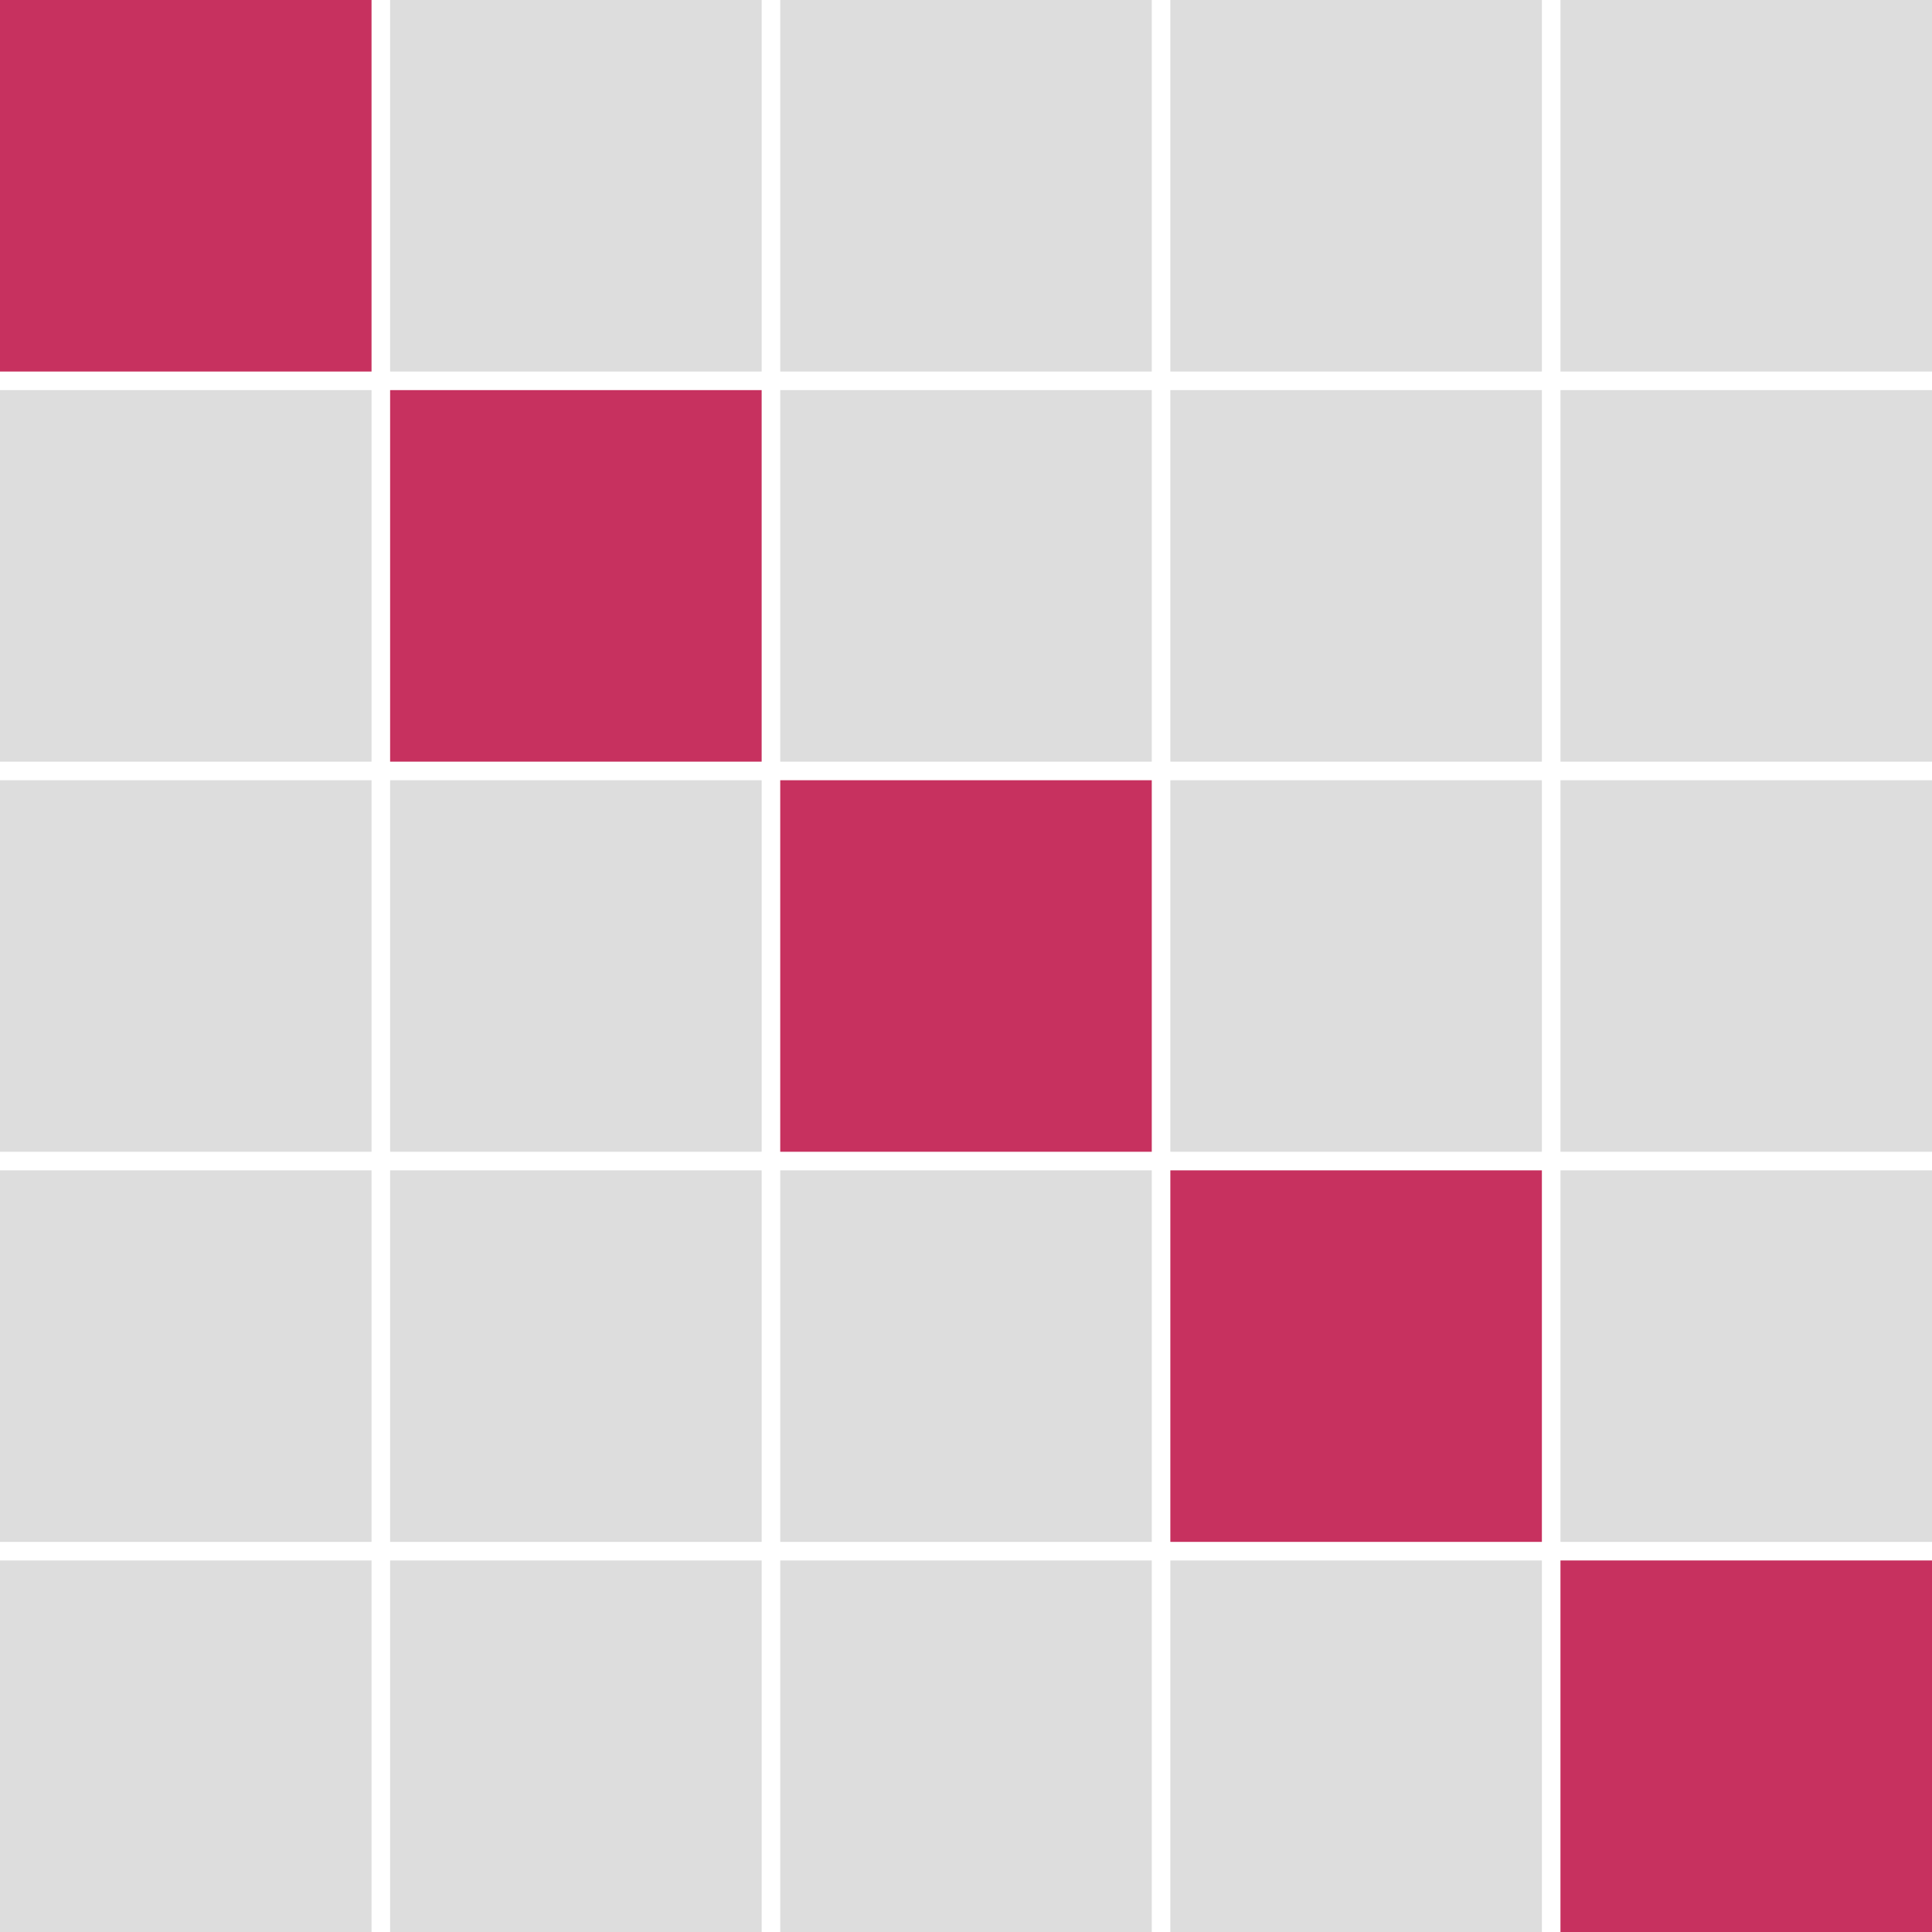
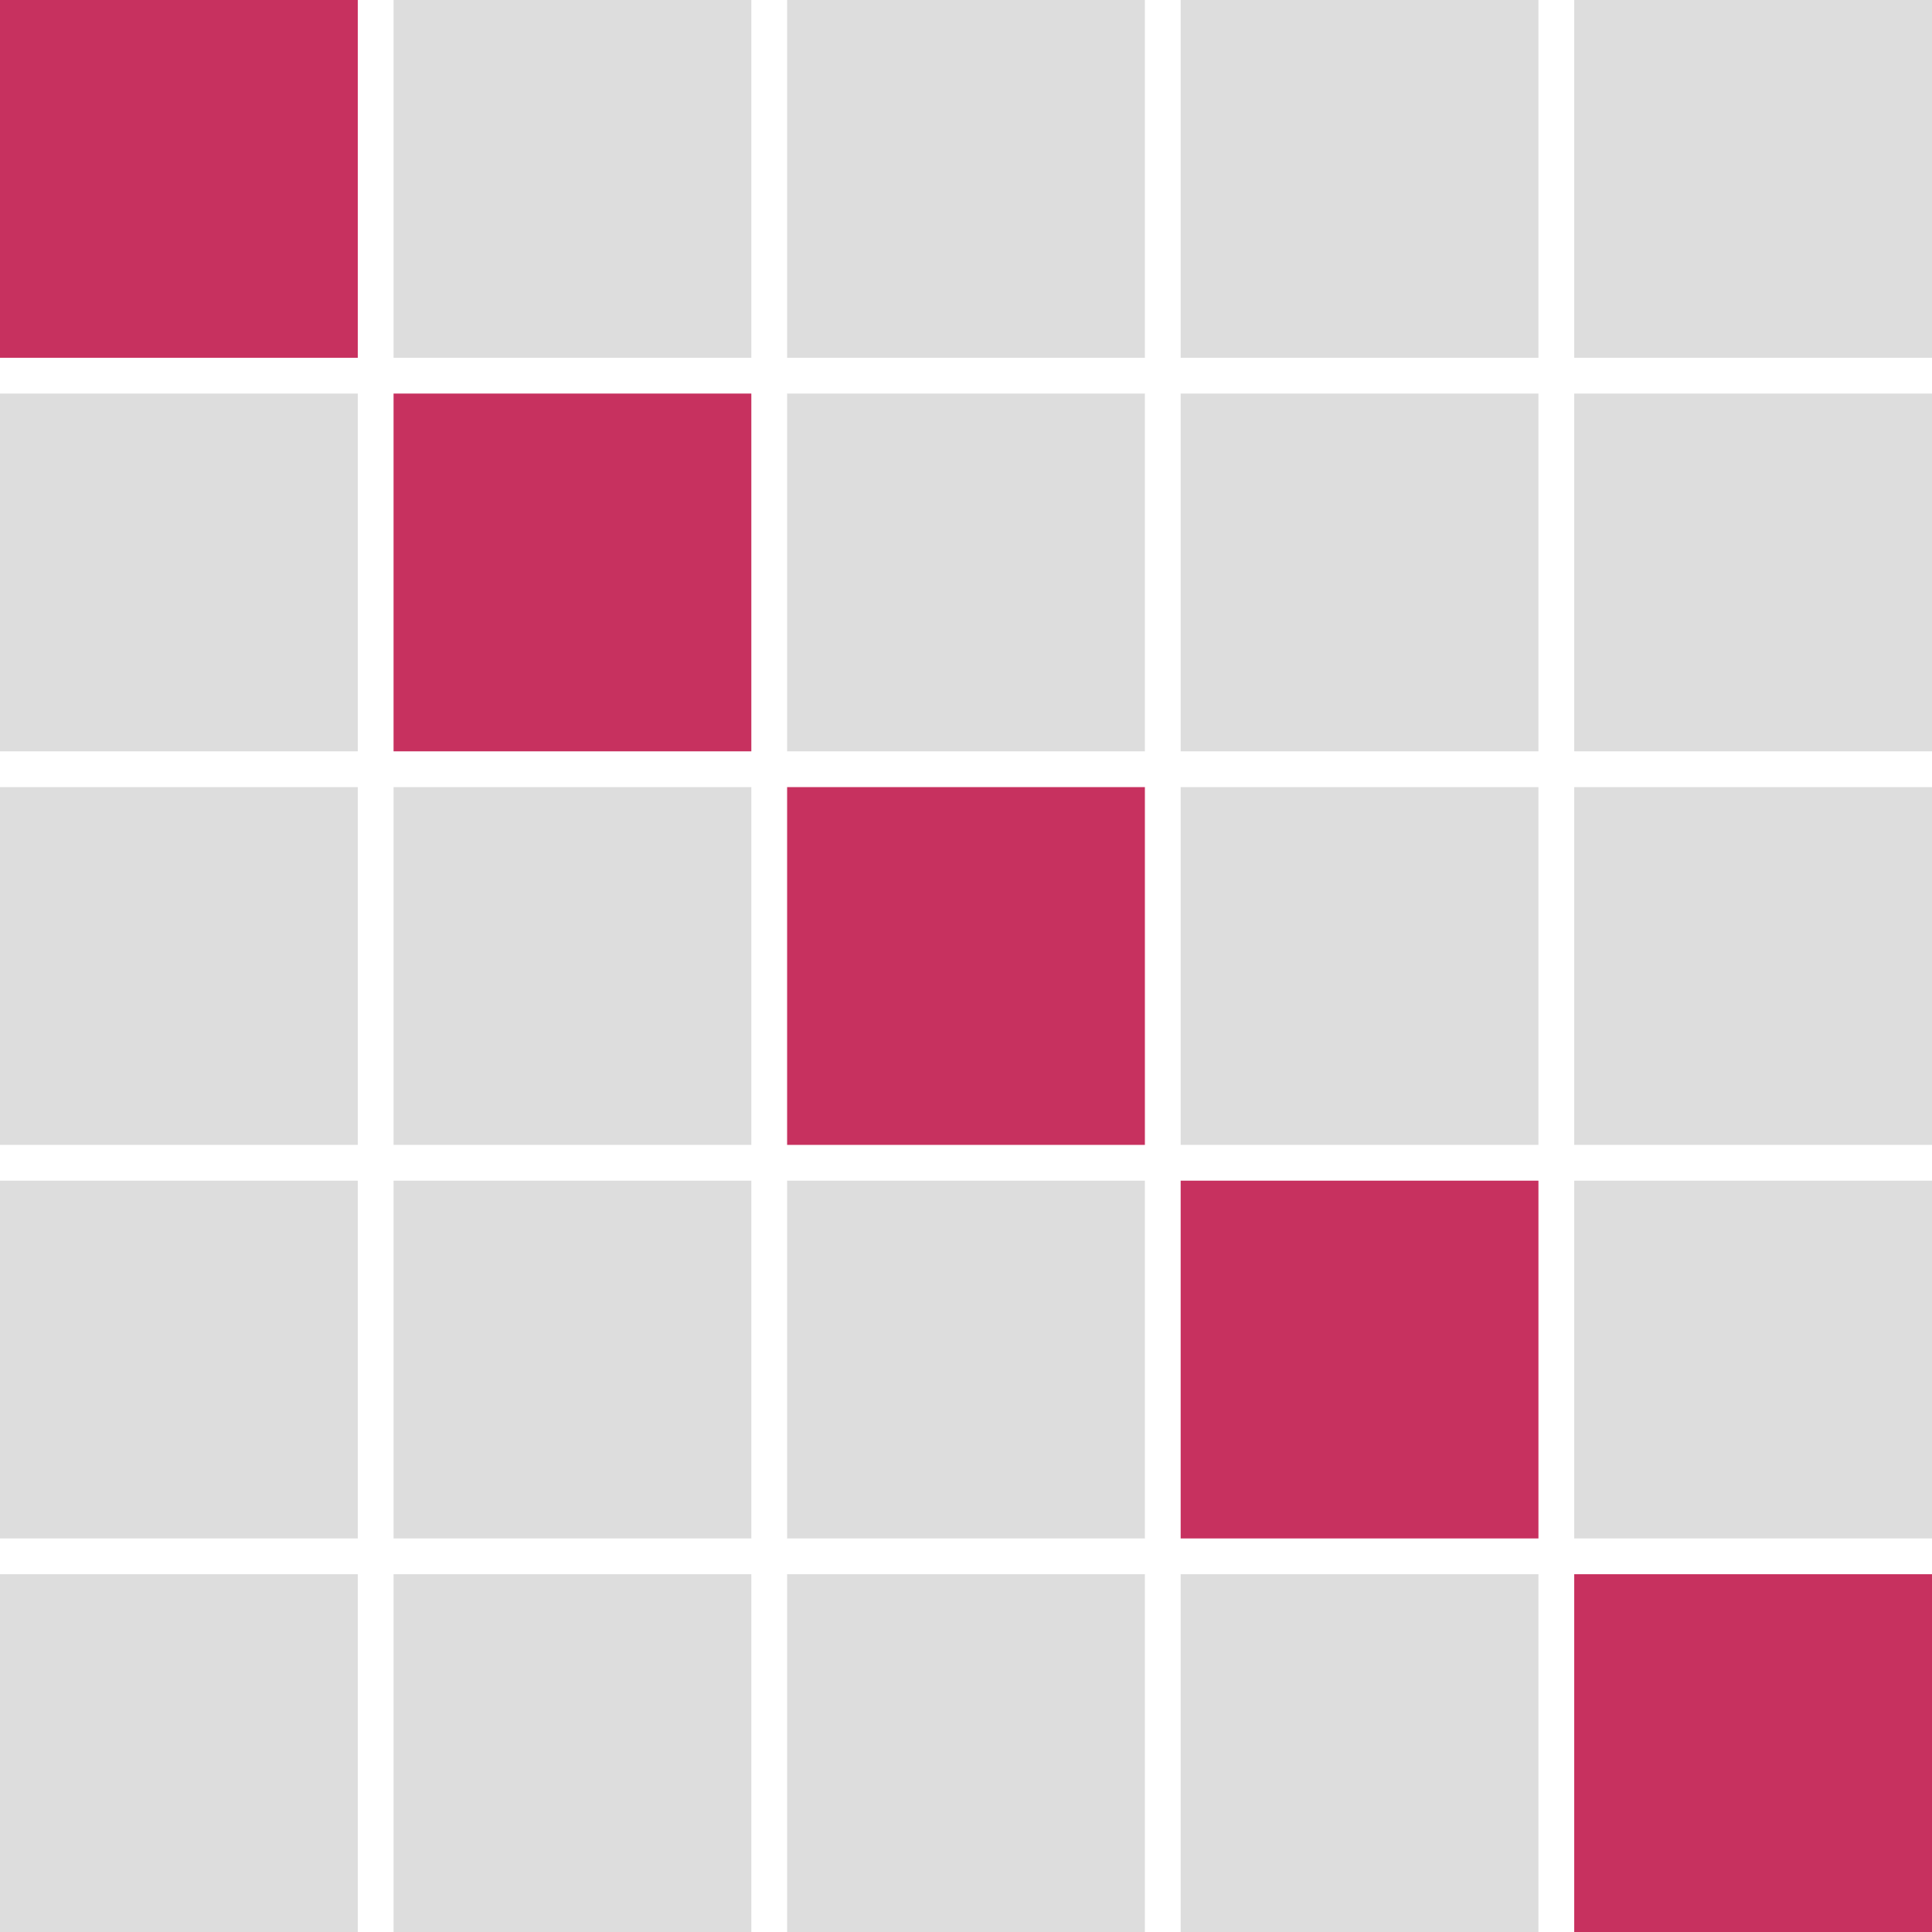
- <svg xmlns="http://www.w3.org/2000/svg" width="104" height="104" fill="none">
+ <svg xmlns="http://www.w3.org/2000/svg" width="108" height="108" fill="none">
  <g class="fills">
-     <rect rx="0" ry="0" width="104" height="104" transform="matrix(0, -1, 1, 0, -0, 104)" class="frame-background" />
+     <rect rx="0" ry="0" width="108" height="108" transform="matrix(1, 0, 0, 1, 0, 0)" class="frame-background" />
  </g>
  <g class="frame-children">
-     <path d="M-0.000,104.000L-0.000,84.000L20.000,84.000L20.000,104.000L-0.000,104.000Z" style="fill: rgb(221, 221, 221); fill-opacity: 1;" class="fills" />
-     <rect rx="0" ry="0" x="42" y="84" transform="matrix(0, -1, 1, 0, -42, 146)" width="20" height="20" style="fill: rgb(221, 221, 221); fill-opacity: 1;" class="fills" />
-     <rect rx="0" ry="0" x="21" y="84" transform="matrix(0, -1, 1, 0, -63, 125)" width="20" height="20" style="fill: rgb(221, 221, 221); fill-opacity: 1;" class="fills" />
-     <path d="M-0.000,83.000L-0.000,63.000L20.000,63.000L20.000,83.000L-0.000,83.000Z" style="fill: rgb(221, 221, 221); fill-opacity: 1;" class="fills" />
-     <rect rx="0" ry="0" x="63" y="84" transform="matrix(0, -1, 1, 0, -21, 167)" width="20" height="20" style="fill: rgb(221, 221, 221); fill-opacity: 1;" class="fills" />
-     <rect rx="0" ry="0" x="84" y="84" transform="matrix(0, -1, 1, 0, 0, 188)" width="20" height="20" style="fill: rgb(199, 49, 95); fill-opacity: 1;" class="fills" />
-     <rect rx="0" ry="0" x="42" y="63" transform="matrix(0, -1, 1, 0, -21, 125)" width="20" height="20" style="fill: rgb(221, 221, 221); fill-opacity: 1;" class="fills" />
-     <rect rx="0" ry="0" x="21" y="63" transform="matrix(0, -1, 1, 0, -42, 104)" width="20" height="20" style="fill: rgb(221, 221, 221); fill-opacity: 1;" class="fills" />
-     <rect rx="0" ry="0" y="42" transform="matrix(0, -1, 1, 0, -42, 62)" width="20" height="20" style="fill: rgb(221, 221, 221); fill-opacity: 1;" class="fills" />
-     <rect rx="0" ry="0" x="63" y="63" transform="matrix(0, -1, 1, 0, -0, 146)" width="20" height="20" style="fill: rgb(199, 49, 95); fill-opacity: 1;" class="fills" />
-     <rect rx="0" ry="0" x="21" y="42" transform="matrix(0, -1, 1, 0, -21, 83)" width="20" height="20" style="fill: rgb(221, 221, 221); fill-opacity: 1;" class="fills" />
-     <rect rx="0" ry="0" x="84" y="63" transform="matrix(0, -1, 1, 0, 21, 167)" width="20" height="20" style="fill: rgb(221, 221, 221); fill-opacity: 1;" class="fills" />
-     <rect rx="0" ry="0" y="21" transform="matrix(0, -1, 1, 0, -21, 41)" width="20" height="20" style="fill: rgb(221, 221, 221); fill-opacity: 1;" class="fills" />
-     <path d="M21.000,41.000L21.000,21.000L41.000,21.000L41.000,41.000L21.000,41.000Z" style="fill: rgb(199, 49, 95); fill-opacity: 1;" class="fills" />
+     <path d="M0.000,108.000L0.000,88.000L20.000,88.000L20.000,108.000L0.000,108.000Z" style="fill: rgb(221, 221, 221); fill-opacity: 1;" class="fills" />
+     <rect rx="0" ry="0" x="44" y="88" transform="matrix(0, -1, 1, 0, -44, 152)" width="20" height="20" style="fill: rgb(221, 221, 221); fill-opacity: 1;" class="fills" />
+     <rect rx="0" ry="0" x="22" y="88" transform="matrix(0, -1, 1, 0, -66, 130)" width="20" height="20" style="fill: rgb(221, 221, 221); fill-opacity: 1;" class="fills" />
+     <path d="M0.000,86.000L0.000,66.000L20.000,66.000L20.000,86.000L0.000,86.000Z" style="fill: rgb(221, 221, 221); fill-opacity: 1;" class="fills" />
+     <rect rx="0" ry="0" x="66" y="88" transform="matrix(0, -1, 1, 0, -22, 174)" width="20" height="20" style="fill: rgb(221, 221, 221); fill-opacity: 1;" class="fills" />
+     <rect rx="0" ry="0" x="88" y="88" transform="matrix(0, -1, 1, 0, 0, 196)" width="20" height="20" style="fill: rgb(199, 49, 95); fill-opacity: 1;" class="fills" />
+     <rect rx="0" ry="0" x="44" y="66" transform="matrix(0, -1, 1, 0, -22, 130)" width="20" height="20" style="fill: rgb(221, 221, 221); fill-opacity: 1;" class="fills" />
+     <rect rx="0" ry="0" x="22" y="66" transform="matrix(0, -1, 1, 0, -44, 108)" width="20" height="20" style="fill: rgb(221, 221, 221); fill-opacity: 1;" class="fills" />
+     <rect rx="0" ry="0" y="44" transform="matrix(0, -1, 1, 0, -44, 64)" width="20" height="20" style="fill: rgb(221, 221, 221); fill-opacity: 1;" class="fills" />
+     <rect rx="0" ry="0" x="66" y="66" transform="matrix(0, -1, 1, 0, -0, 152)" width="20" height="20" style="fill: rgb(199, 49, 95); fill-opacity: 1;" class="fills" />
+     <rect rx="0" ry="0" x="22" y="44" transform="matrix(0, -1, 1, 0, -22, 86)" width="20" height="20" style="fill: rgb(221, 221, 221); fill-opacity: 1;" class="fills" />
+     <rect rx="0" ry="0" x="88" y="66" transform="matrix(0, -1, 1, 0, 22, 174)" width="20" height="20" style="fill: rgb(221, 221, 221); fill-opacity: 1;" class="fills" />
+     <rect rx="0" ry="0" y="22" transform="matrix(0, -1, 1, 0, -22, 42)" width="20" height="20" style="fill: rgb(221, 221, 221); fill-opacity: 1;" class="fills" />
+     <path d="M22.000,42.000L22.000,22.000L42.000,22.000L42.000,42.000L22.000,42.000Z" style="fill: rgb(199, 49, 95); fill-opacity: 1;" class="fills" />
    <rect rx="0" ry="0" transform="matrix(0, -1, 1, 0, 0, 20)" width="20" height="20" style="fill: rgb(199, 49, 95); fill-opacity: 1;" class="fills" />
-     <rect rx="0" ry="0" x="63" y="42" transform="matrix(0, -1, 1, 0, 21, 125)" width="20" height="20" style="fill: rgb(221, 221, 221); fill-opacity: 1;" class="fills" />
-     <rect rx="0" ry="0" x="84" y="42" transform="matrix(0, -1, 1, 0, 42, 146)" width="20" height="20" style="fill: rgb(221, 221, 221); fill-opacity: 1;" class="fills" />
-     <path d="M42.000,62.000L42.000,42.000L62.000,42.000L62.000,62.000L42.000,62.000Z" style="fill: rgb(199, 49, 95); fill-opacity: 1;" class="fills" />
-     <rect rx="0" ry="0" x="21" transform="matrix(0, -1, 1, 0, 21, 41)" width="20" height="20" style="fill: rgb(221, 221, 221); fill-opacity: 1;" class="fills" />
-     <rect rx="0" ry="0" x="63" transform="matrix(0, -1, 1, 0, 63, 83)" width="20" height="20" style="fill: rgb(221, 221, 221); fill-opacity: 1;" class="fills" />
-     <rect rx="0" ry="0" x="84" transform="matrix(0, -1, 1, 0, 84, 104)" width="20" height="20" style="fill: rgb(221, 221, 221); fill-opacity: 1;" class="fills" />
-     <rect rx="0" ry="0" x="42" y="21" transform="matrix(0, -1, 1, 0, 21, 83)" width="20" height="20" style="fill: rgb(221, 221, 221); fill-opacity: 1;" class="fills" />
-     <rect rx="0" ry="0" x="63" y="21" transform="matrix(0, -1, 1, 0, 42, 104)" width="20" height="20" style="fill: rgb(221, 221, 221); fill-opacity: 1;" class="fills" />
-     <rect rx="0" ry="0" x="84" y="21" transform="matrix(0, -1, 1, 0, 63, 125)" width="20" height="20" style="fill: rgb(221, 221, 221); fill-opacity: 1;" class="fills" />
-     <rect rx="0" ry="0" x="42" transform="matrix(0, -1, 1, 0, 42, 62)" width="20" height="20" style="fill: rgb(221, 221, 221); fill-opacity: 1;" class="fills" />
+     <rect rx="0" ry="0" x="66" y="44" transform="matrix(0, -1, 1, 0, 22, 130)" width="20" height="20" style="fill: rgb(221, 221, 221); fill-opacity: 1;" class="fills" />
+     <rect rx="0" ry="0" x="88" y="44" transform="matrix(0, -1, 1, 0, 44, 152)" width="20" height="20" style="fill: rgb(221, 221, 221); fill-opacity: 1;" class="fills" />
+     <path d="M44.000,64.000L44.000,44.000L64.000,44.000L64.000,64.000L44.000,64.000Z" style="fill: rgb(199, 49, 95); fill-opacity: 1;" class="fills" />
+     <rect rx="0" ry="0" x="22" transform="matrix(0, -1, 1, 0, 22, 42)" width="20" height="20" style="fill: rgb(221, 221, 221); fill-opacity: 1;" class="fills" />
+     <rect rx="0" ry="0" x="66" transform="matrix(0, -1, 1, 0, 66, 86)" width="20" height="20" style="fill: rgb(221, 221, 221); fill-opacity: 1;" class="fills" />
+     <rect rx="0" ry="0" x="88" transform="matrix(0, -1, 1, 0, 88, 108)" width="20" height="20" style="fill: rgb(221, 221, 221); fill-opacity: 1;" class="fills" />
+     <rect rx="0" ry="0" x="44" y="22" transform="matrix(0, -1, 1, 0, 22, 86)" width="20" height="20" style="fill: rgb(221, 221, 221); fill-opacity: 1;" class="fills" />
+     <rect rx="0" ry="0" x="66" y="22" transform="matrix(0, -1, 1, 0, 44, 108)" width="20" height="20" style="fill: rgb(221, 221, 221); fill-opacity: 1;" class="fills" />
+     <rect rx="0" ry="0" x="88" y="22" transform="matrix(0, -1, 1, 0, 66, 130)" width="20" height="20" style="fill: rgb(221, 221, 221); fill-opacity: 1;" class="fills" />
+     <rect rx="0" ry="0" x="44" transform="matrix(0, -1, 1, 0, 44, 64)" width="20" height="20" style="fill: rgb(221, 221, 221); fill-opacity: 1;" class="fills" />
  </g>
</svg>
